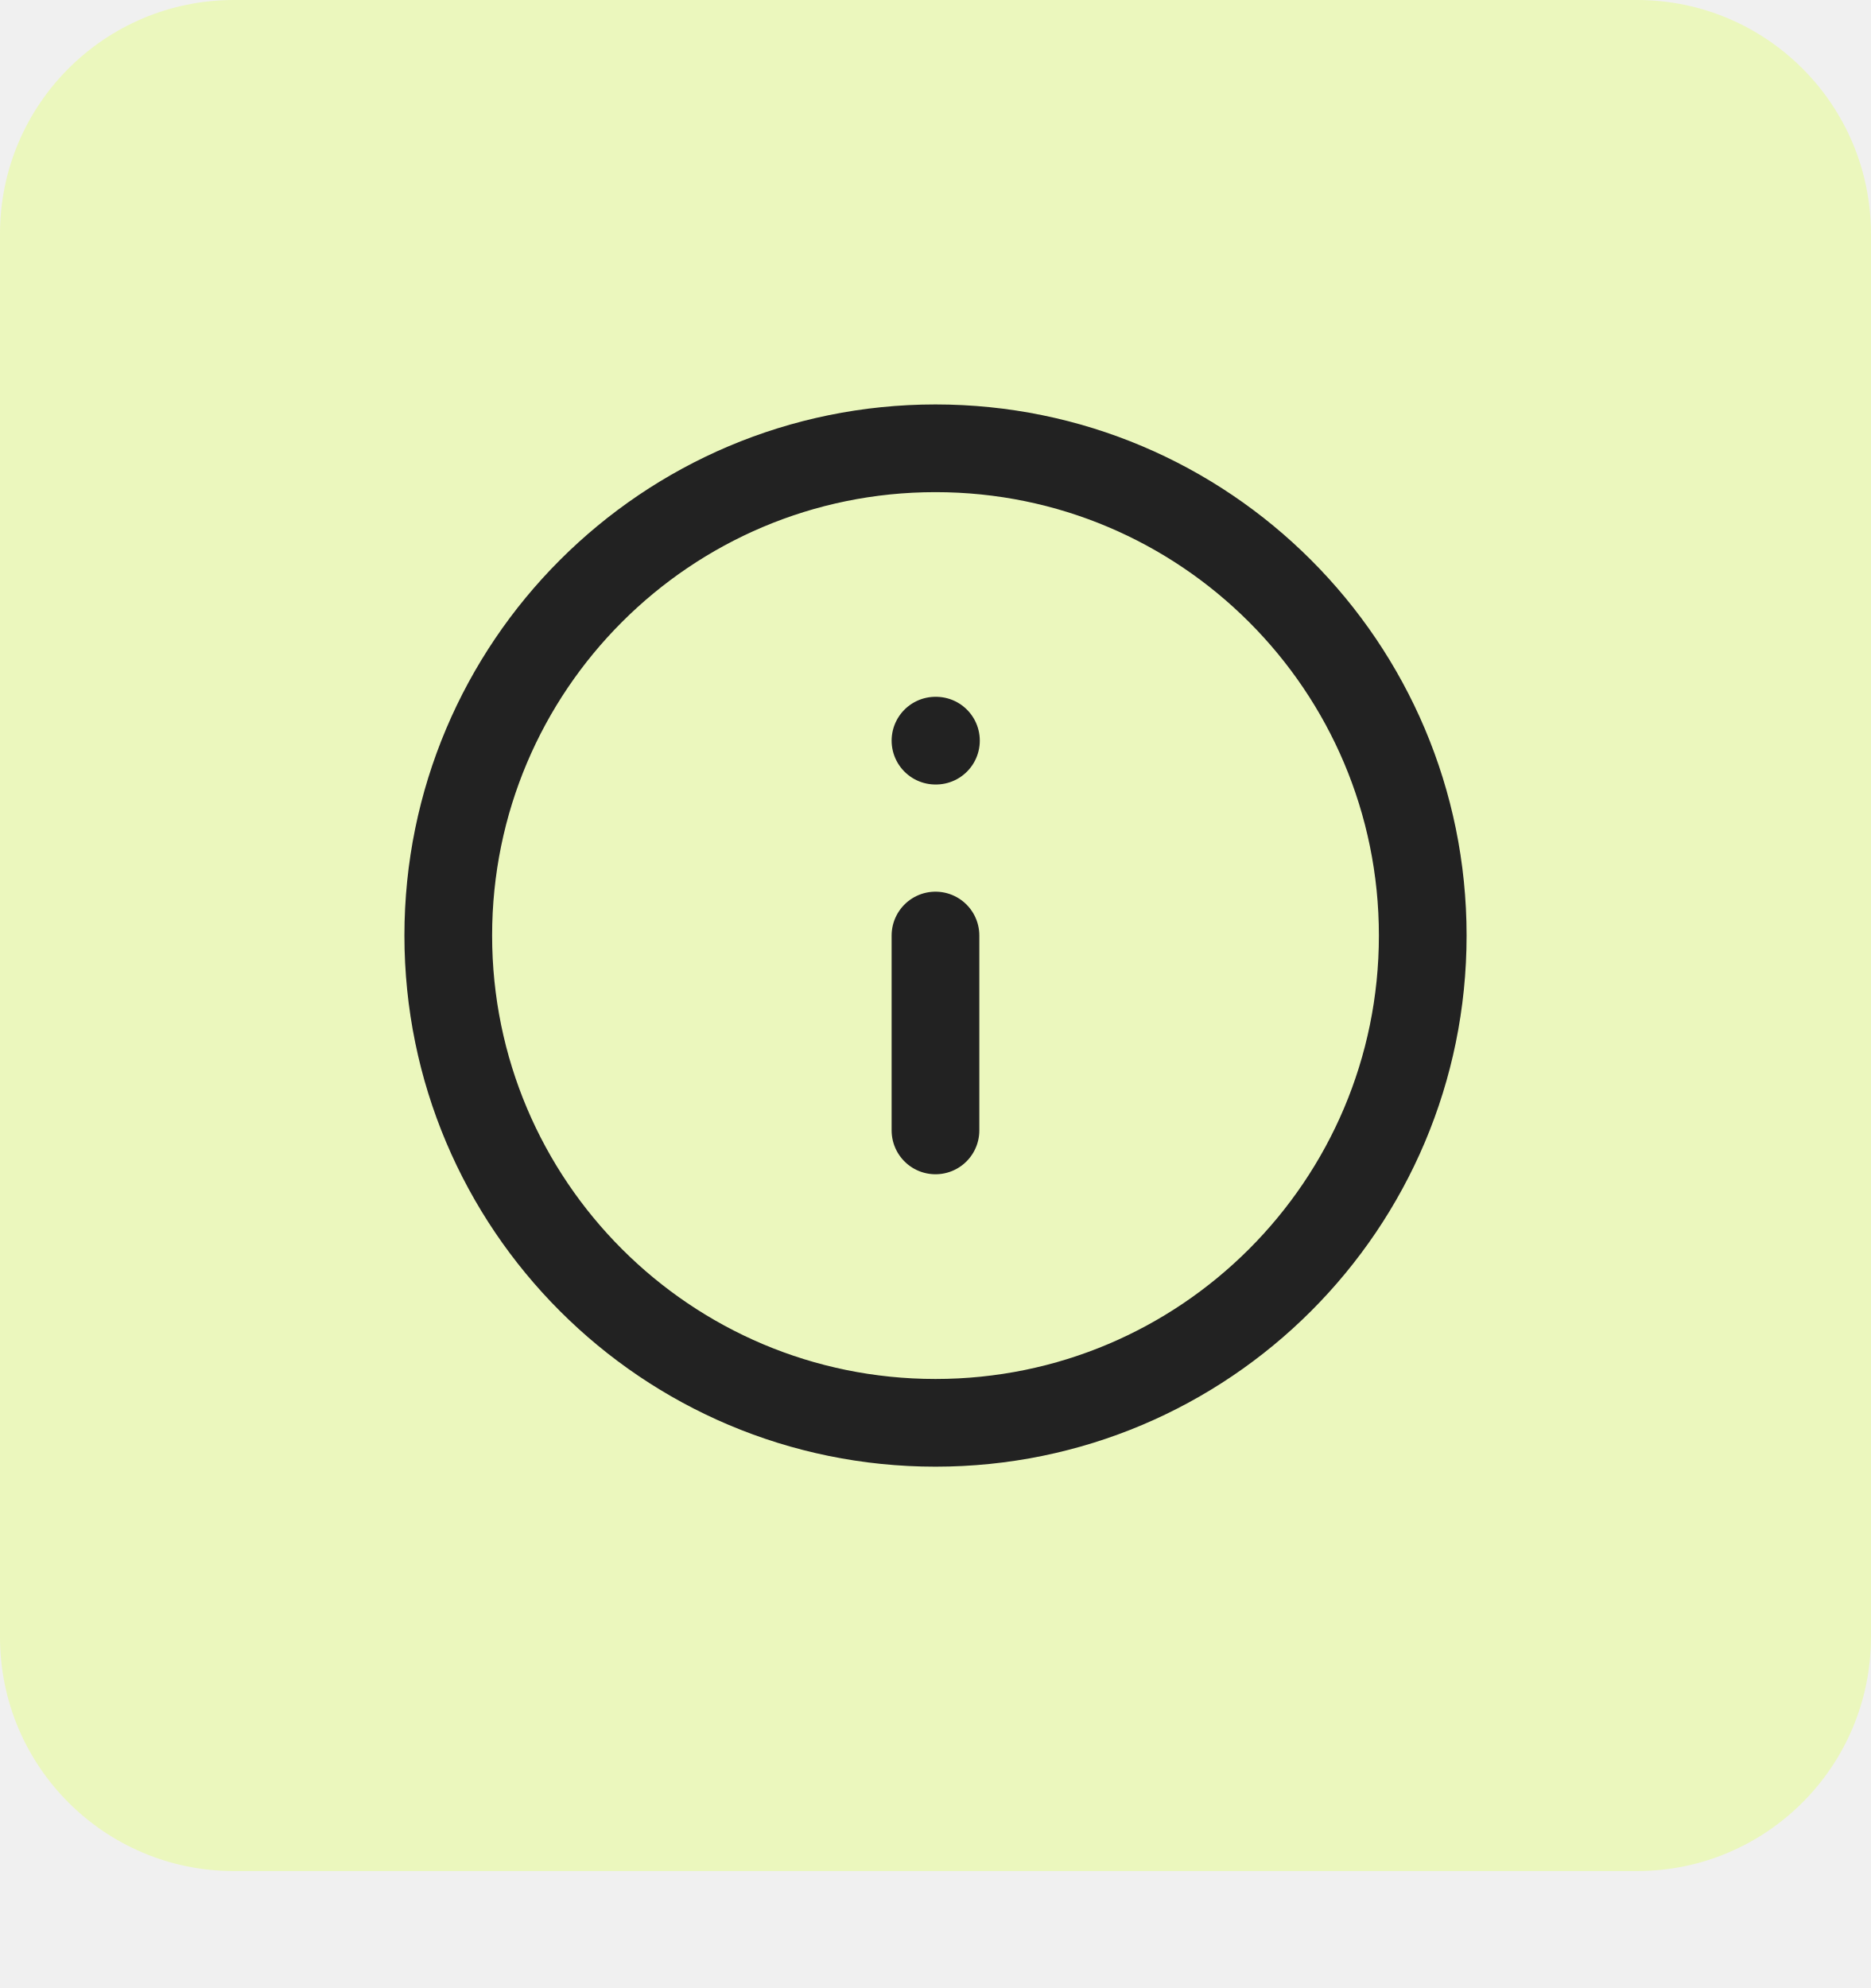
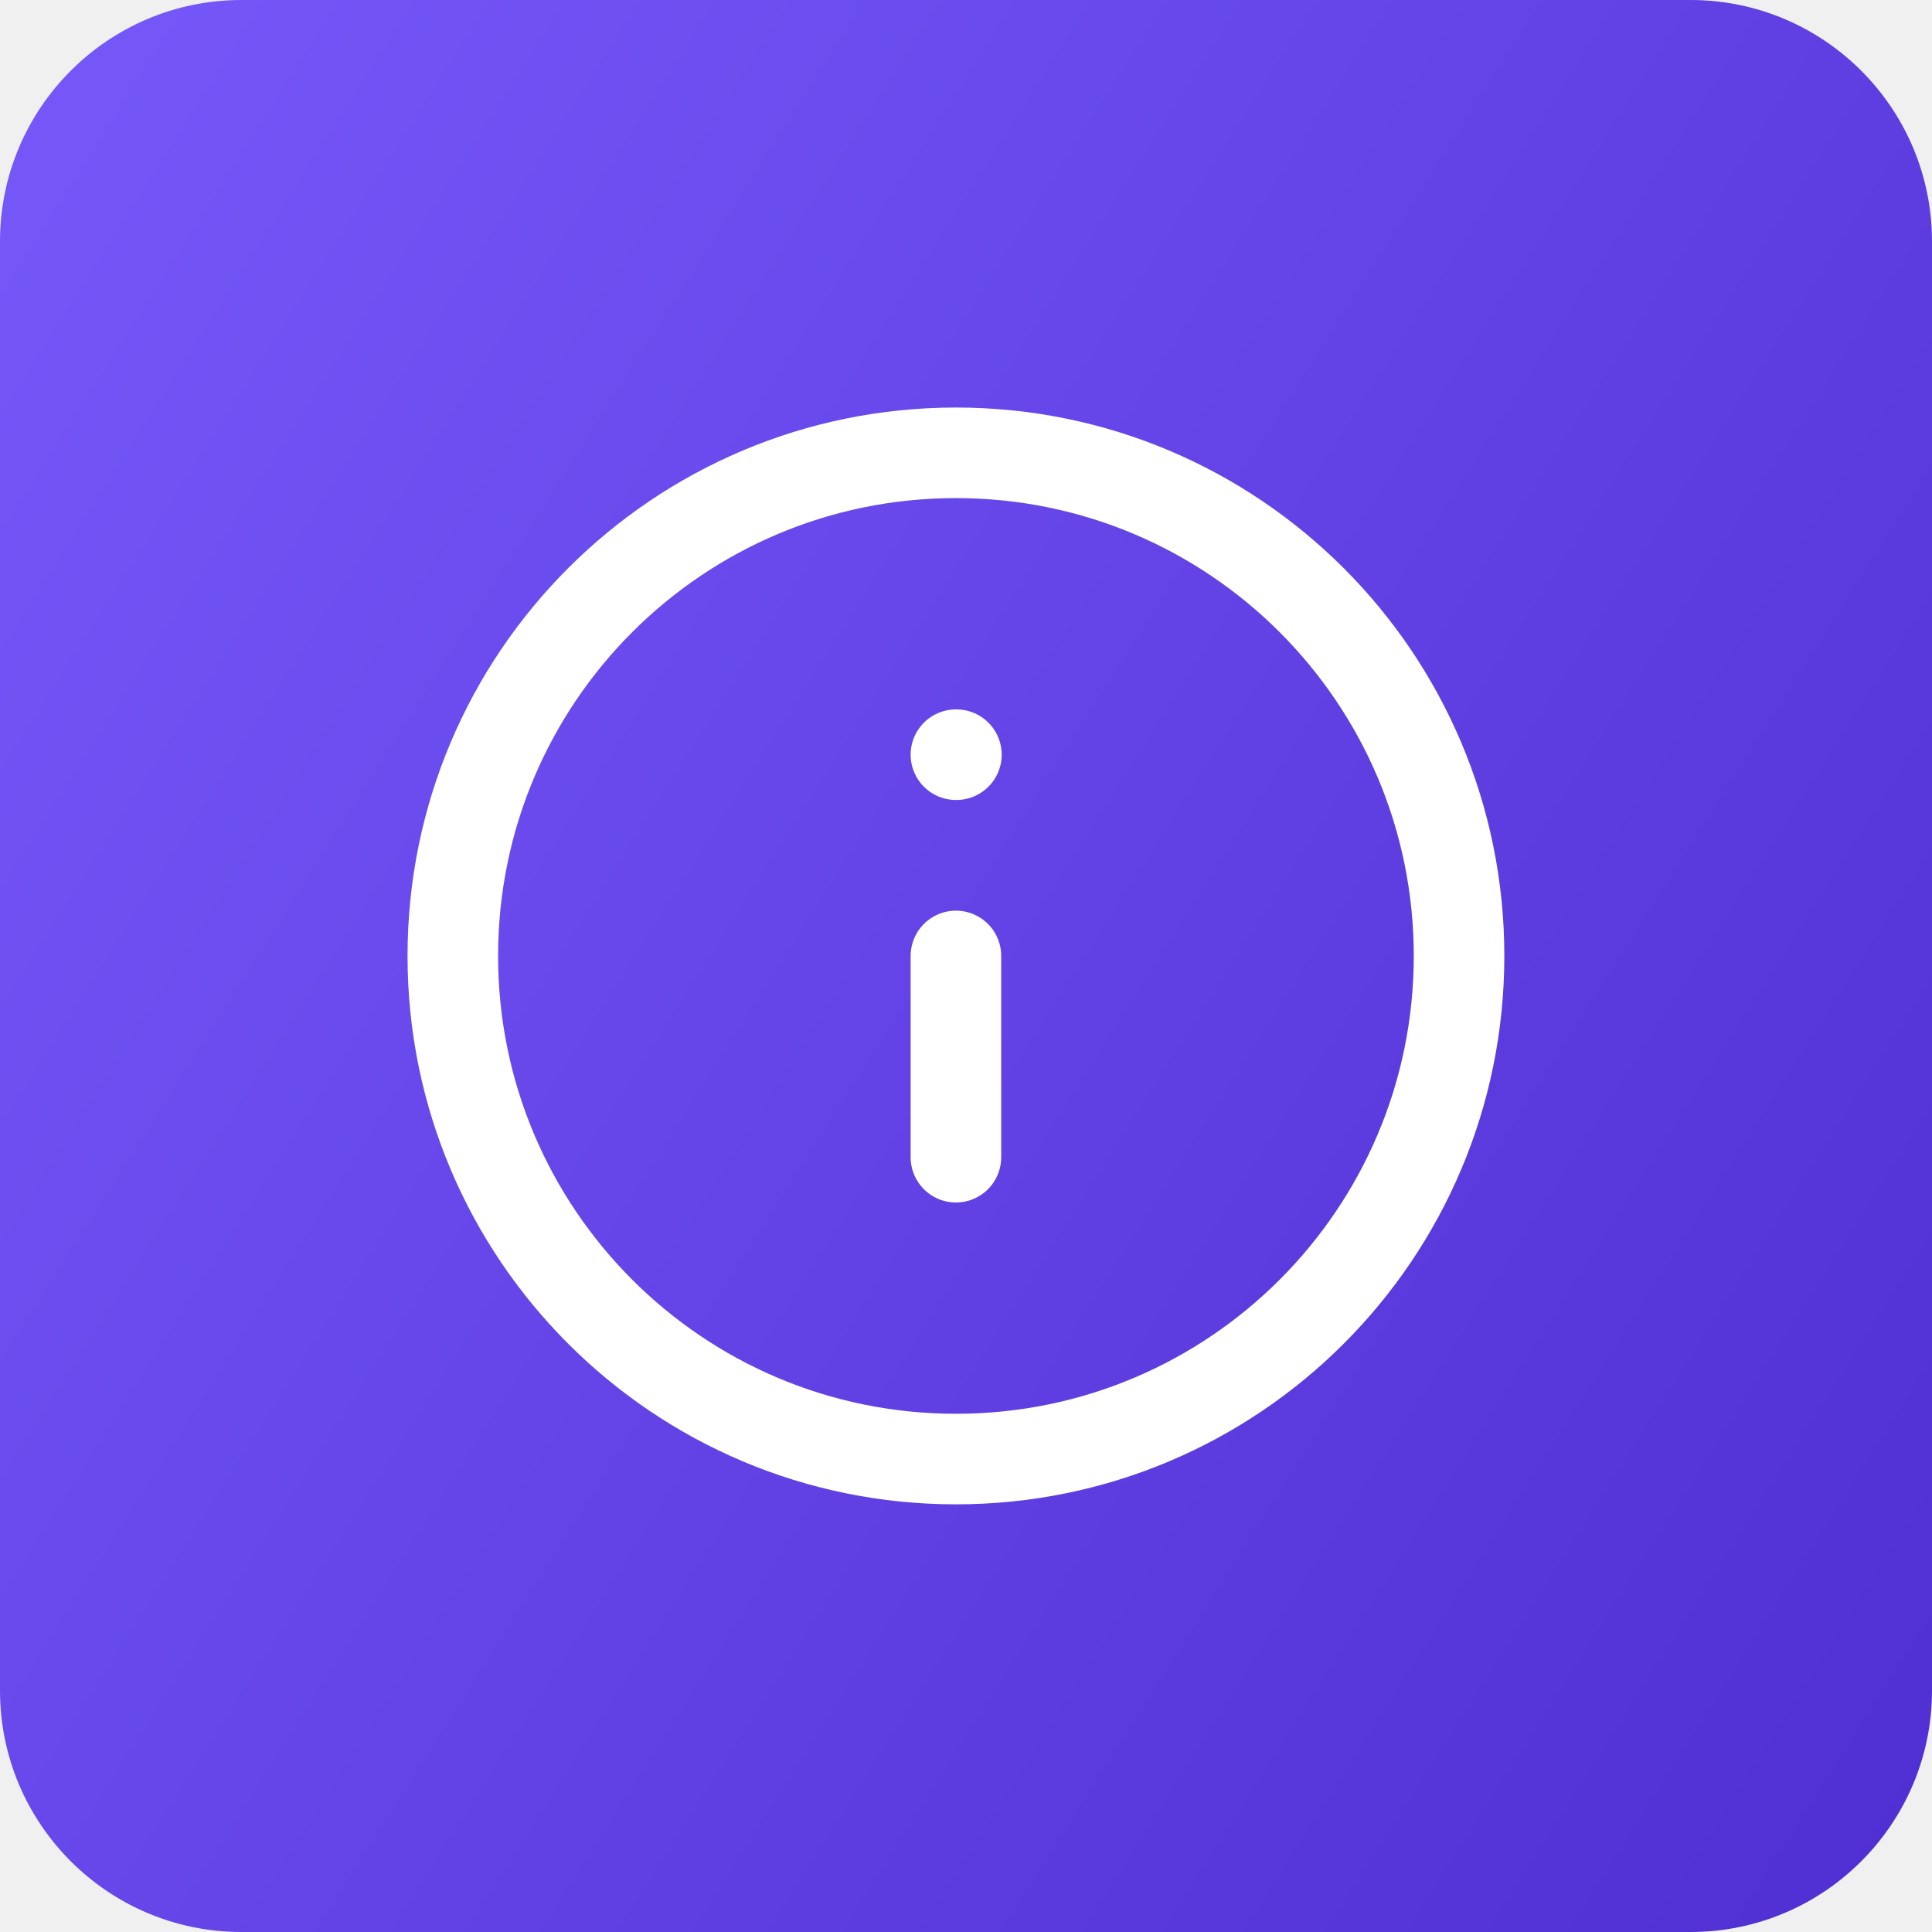
- <svg xmlns="http://www.w3.org/2000/svg" width="32" height="34" viewBox="0 0 32 34" fill="none">
-   <path d="M32 28V4C32 1.791 30.209 0 28 0H4C1.791 0 0 1.791 0 4V28C0 30.209 1.791 32 4 32H28C30.209 32 32 30.209 32 28Z" fill="#EBF7BD" />
-   <path d="M16 24.334C20.603 24.334 24.334 20.603 24.334 16C24.334 11.398 20.603 7.667 16 7.667C11.398 7.667 7.667 11.398 7.667 16C7.667 20.603 11.398 24.334 16 24.334V24.334Z" stroke="#222222" stroke-width="1.5" stroke-linecap="round" stroke-linejoin="round" />
-   <path d="M16 19.333V16" stroke="#222222" stroke-width="1.5" stroke-linecap="round" stroke-linejoin="round" />
-   <path d="M16 12.667H16.008" stroke="#222222" stroke-width="1.5" stroke-linecap="round" stroke-linejoin="round" />
+ <svg xmlns="http://www.w3.org/2000/svg" width="64" height="64" viewBox="0 0 64 64" fill="none">
+   <path d="M64 56V8C64 3.582 60.418 0 56 0H8C3.582 0 0 3.582 0 8V56C0 60.418 3.582 64 8 64H56C60.418 64 64 60.418 64 56Z" fill="url(#paint0_linear_361_783)" />
+   <path d="M31.667 48.333C40.871 48.333 48.333 40.871 48.333 31.667C48.333 22.462 40.871 15 31.667 15C22.462 15 15 22.462 15 31.667C15 40.871 22.462 48.333 31.667 48.333V48.333Z" stroke="white" stroke-width="3" stroke-linecap="round" stroke-linejoin="round" />
+   <path d="M31.666 38.334V31.667" stroke="white" stroke-width="3" stroke-linecap="round" stroke-linejoin="round" />
+   <path d="M31.666 25H31.682" stroke="white" stroke-width="3" stroke-linecap="round" stroke-linejoin="round" />
+   <defs>
+     <linearGradient id="paint0_linear_361_783" x1="0" y1="0" x2="74.565" y2="47.369" gradientUnits="userSpaceOnUse">
+       <stop stop-color="#7758F9" />
+       <stop offset="1" stop-color="#4F2ED2" />
+     </linearGradient>
+   </defs>
</svg>
